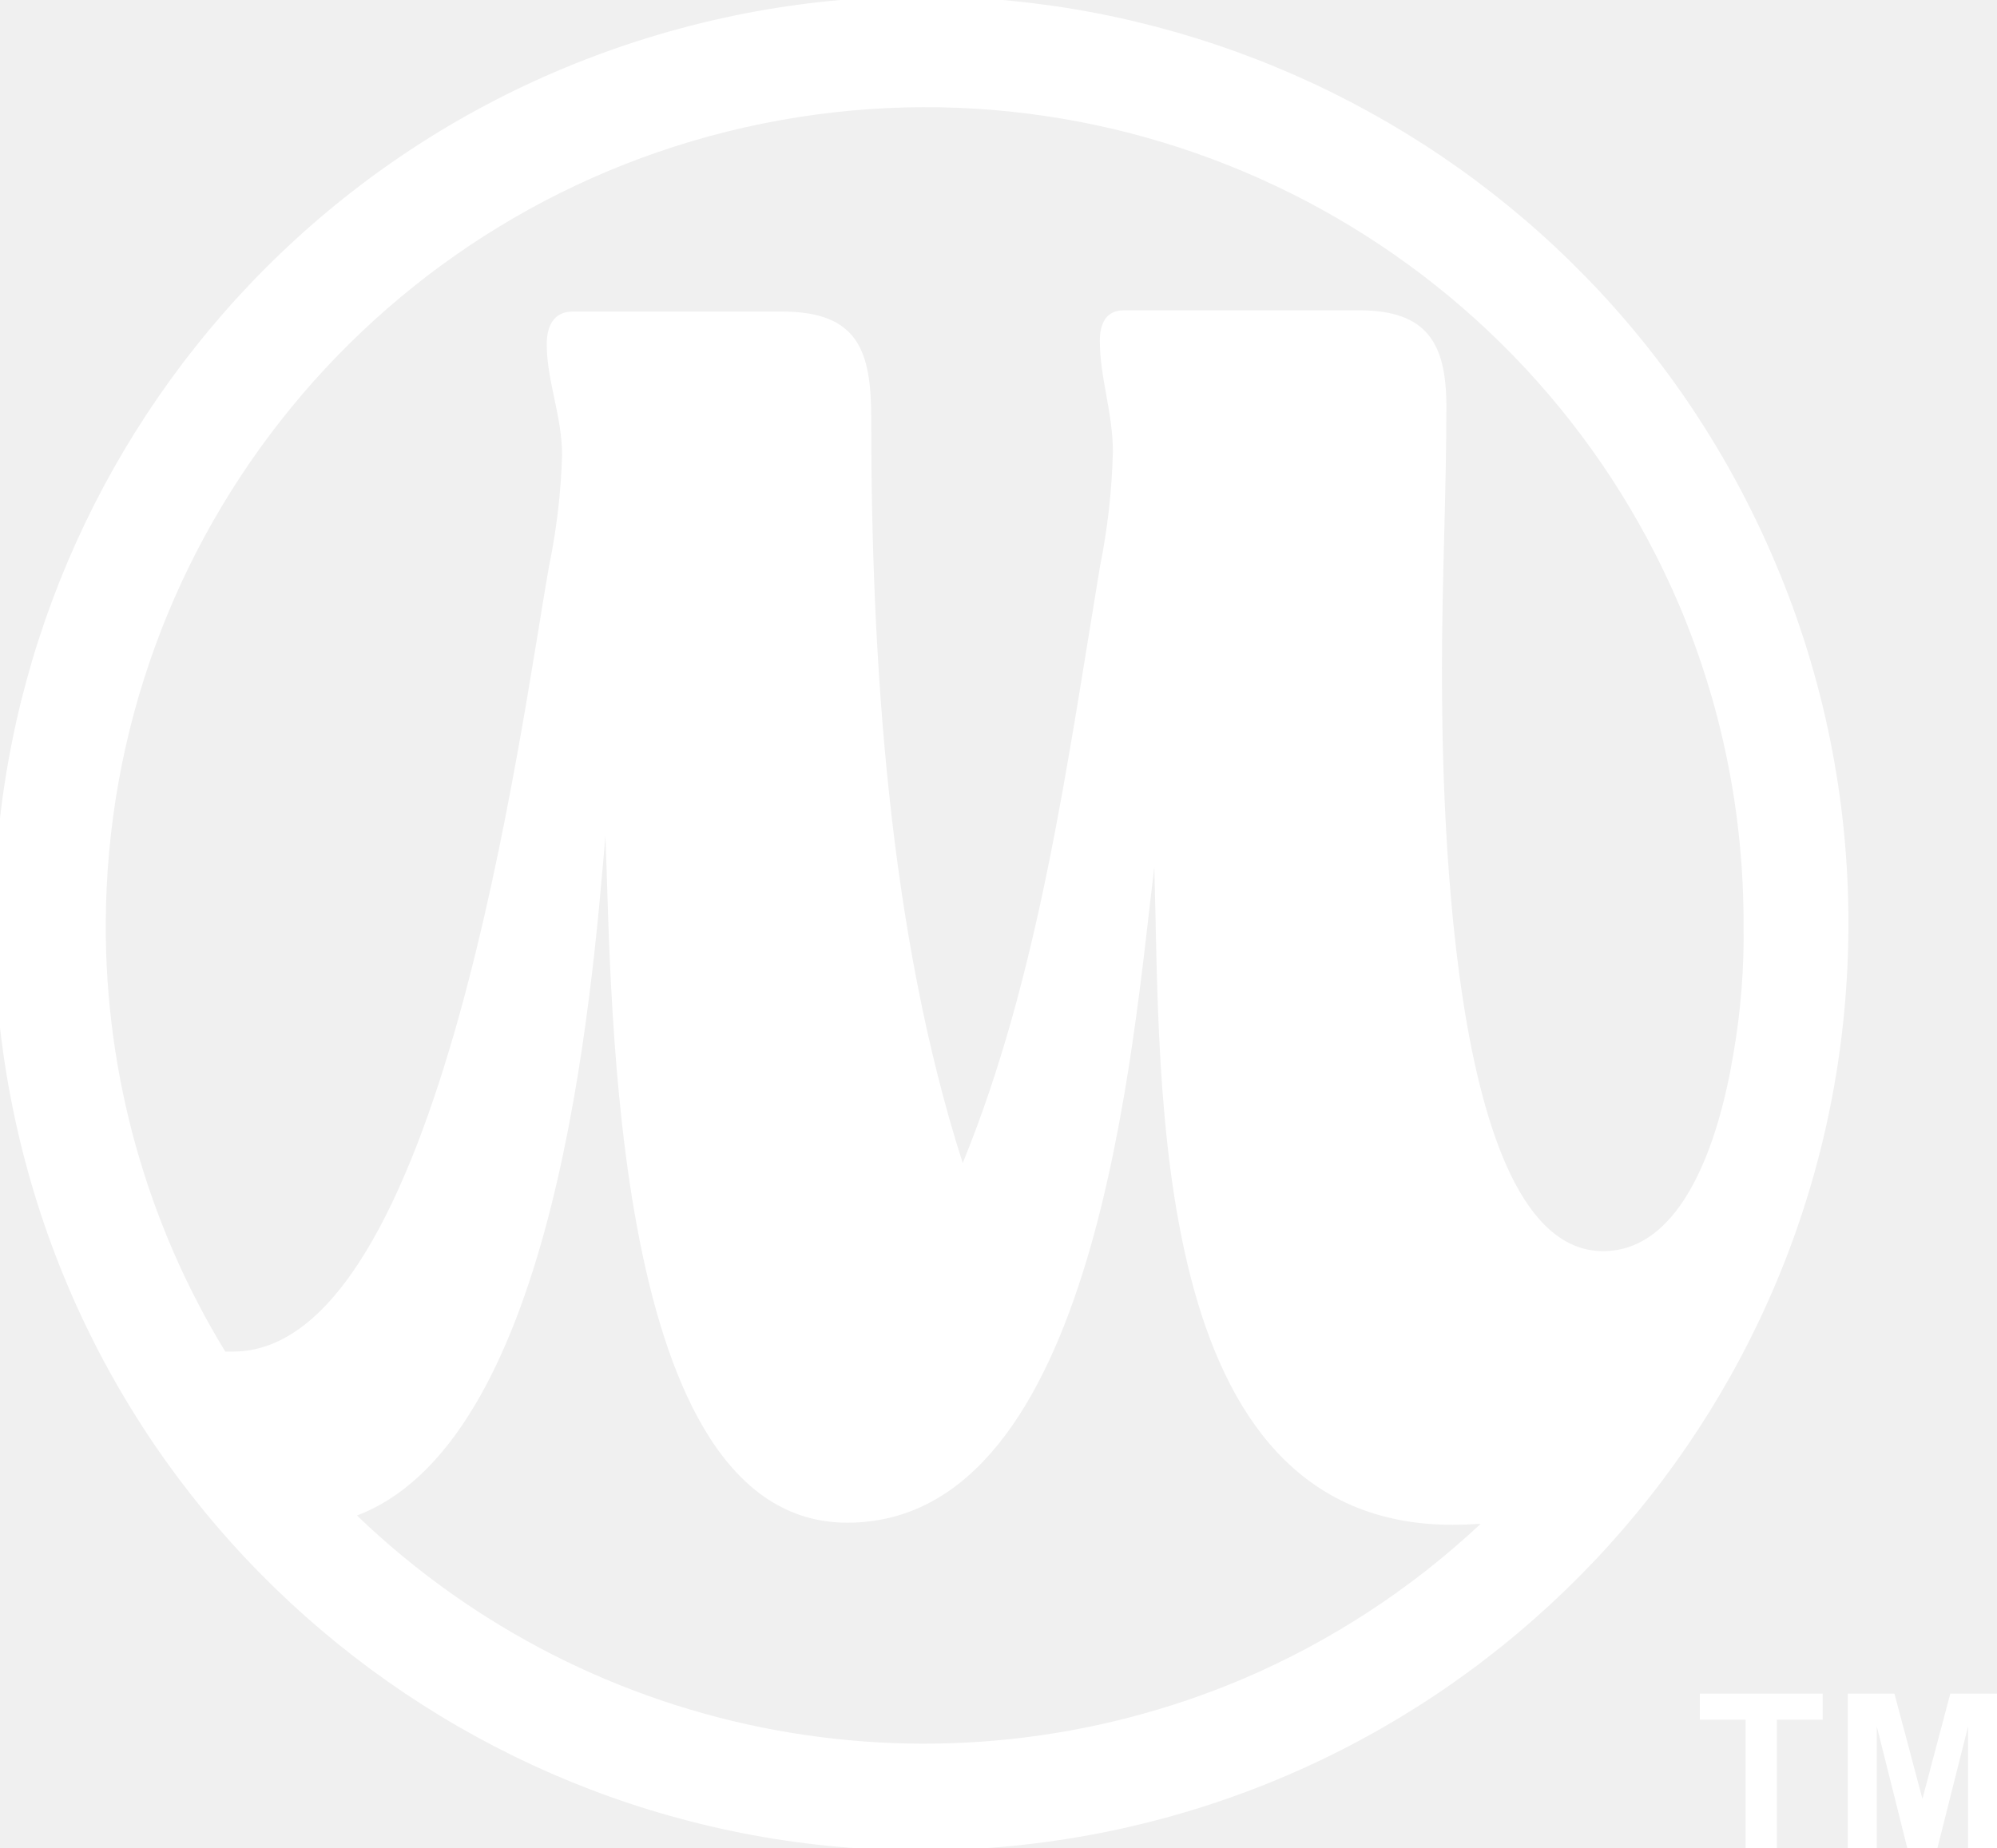
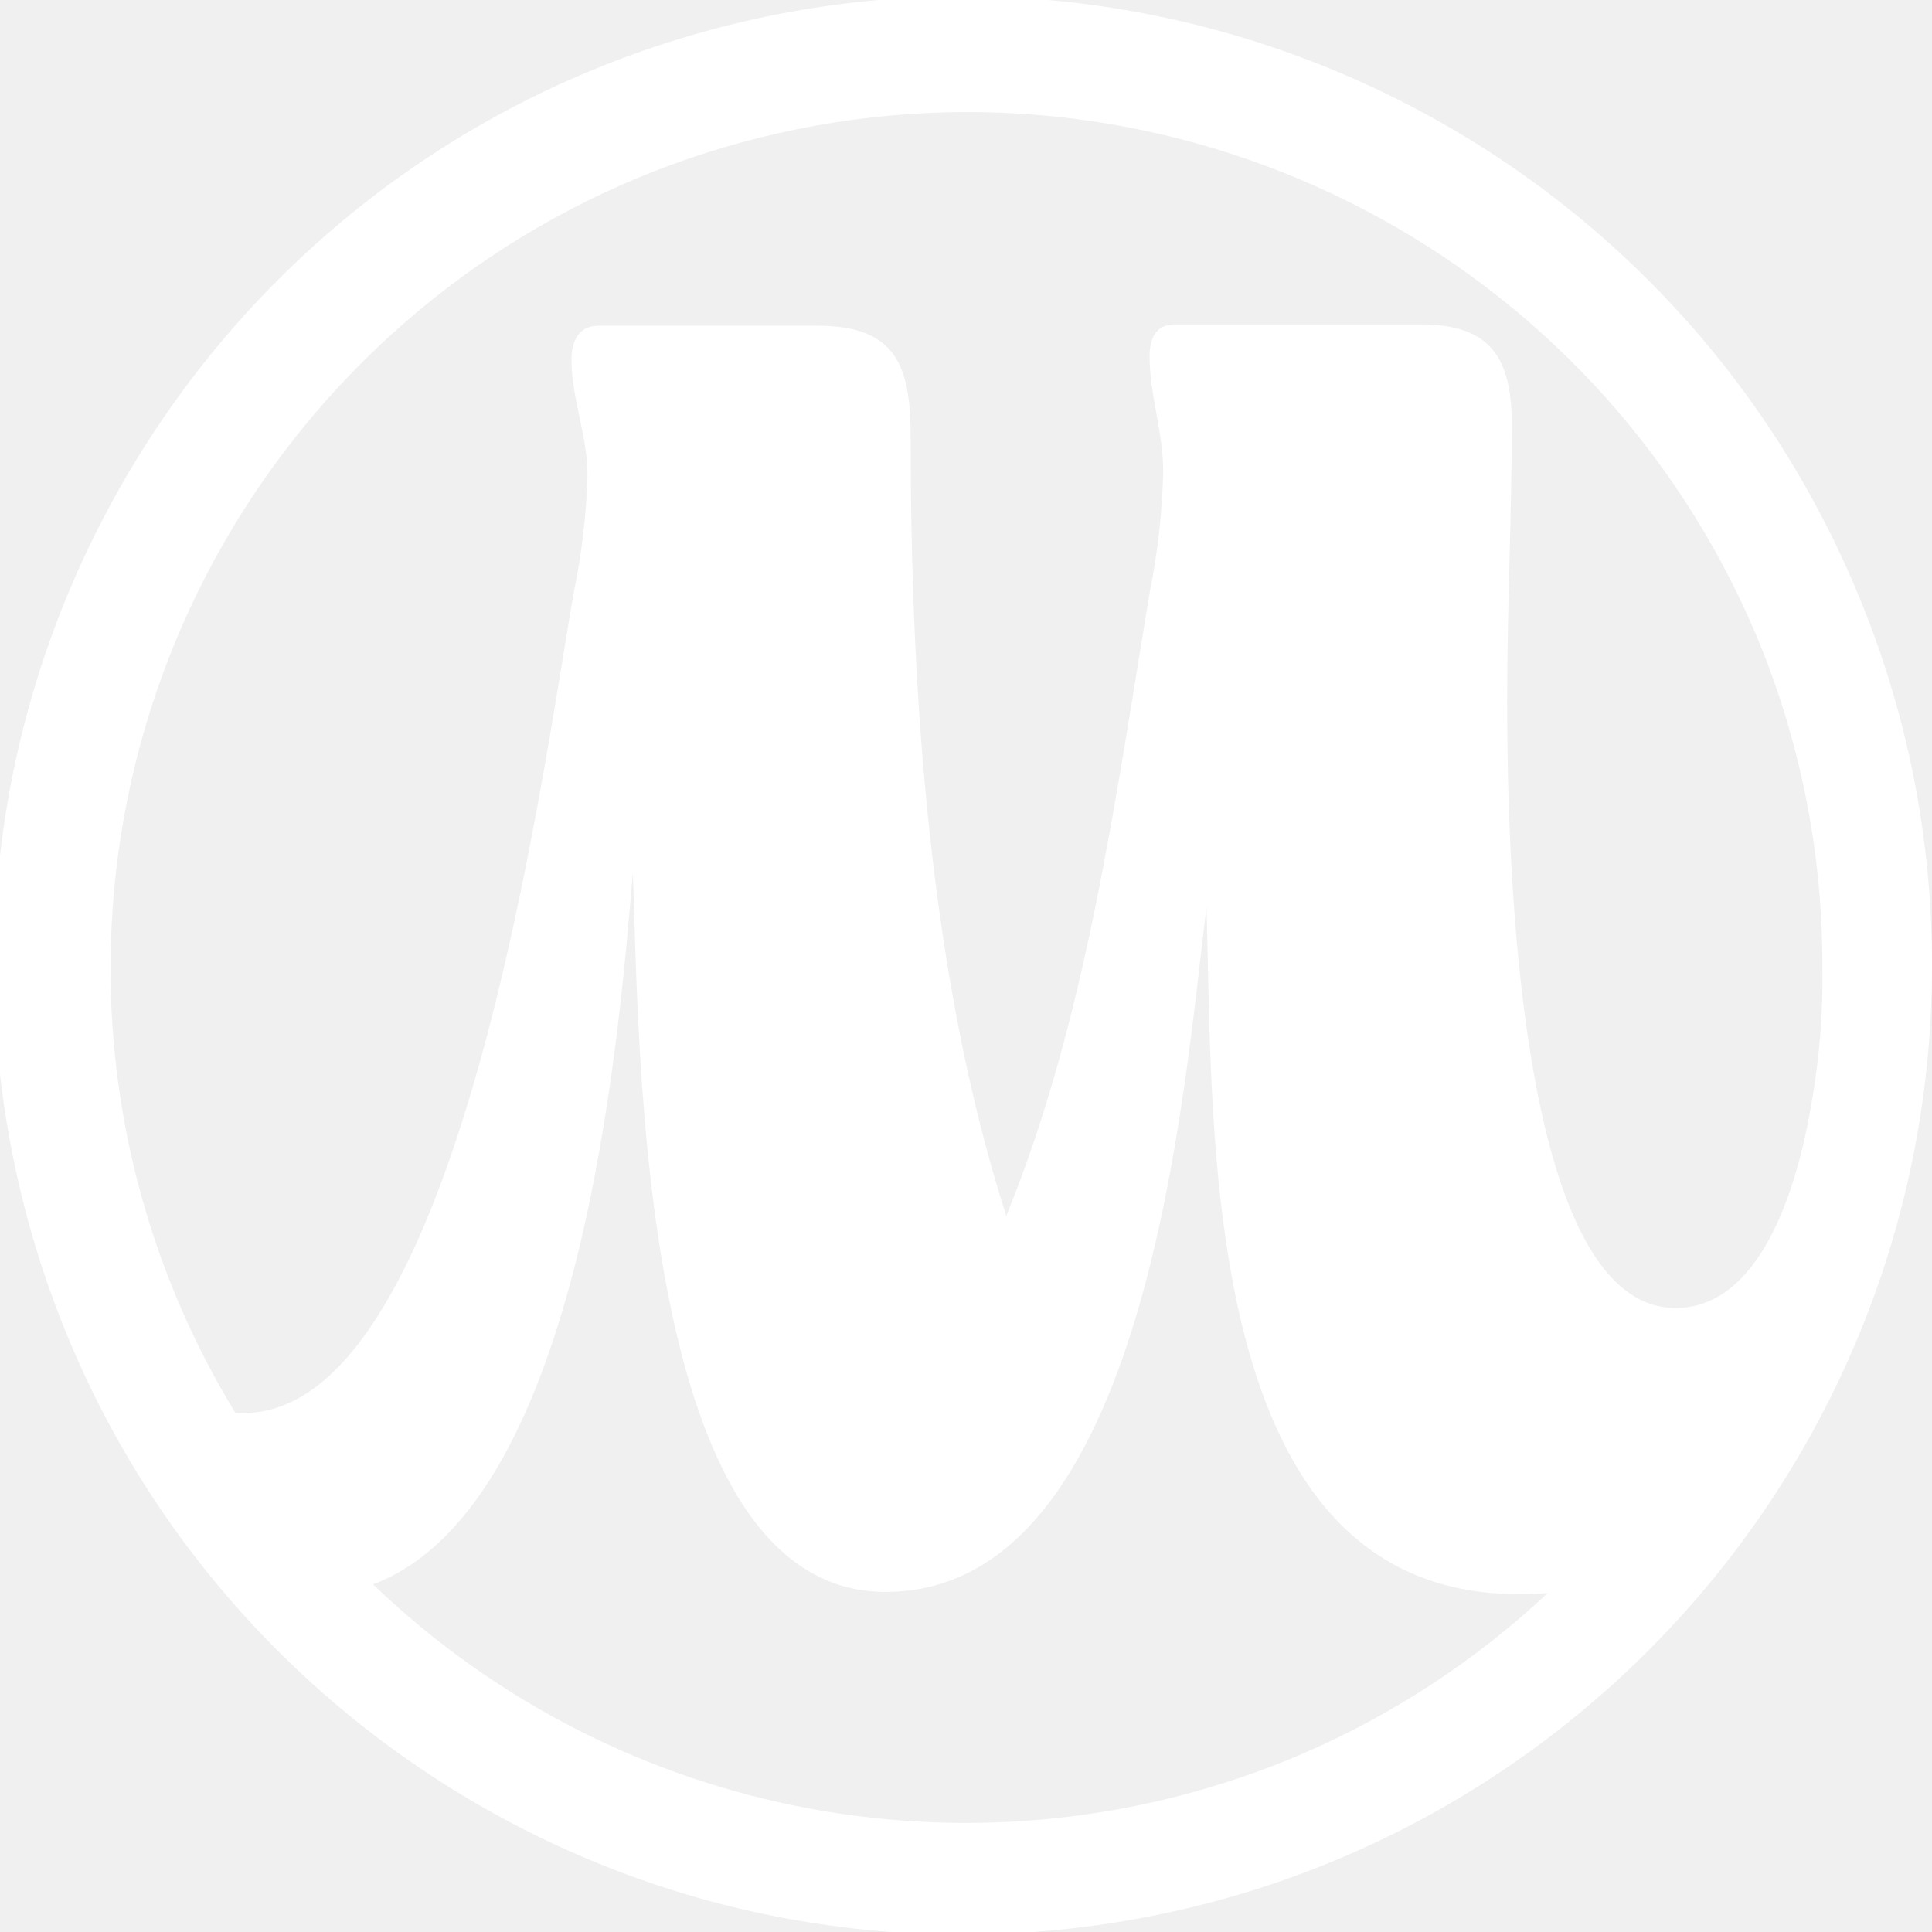
- <svg xmlns="http://www.w3.org/2000/svg" viewBox="0 0 113.3 104.87">
+ <svg xmlns="http://www.w3.org/2000/svg" viewBox="0 0 104.87 104.87">
  <defs>
    <style>.a{fill:#fff;}</style>
  </defs>
  <path class="a" d="M100.75,32a52.6,52.6,0,1,0,4.12,20.41A52.26,52.26,0,0,0,100.75,32ZM6,52.44A46.5,46.5,0,0,1,95.27,34.34a46.19,46.19,0,0,1,3.65,18.09,39.06,39.06,0,0,1-.58,7.4C97.52,64.76,95.47,71,90.95,71c-9,0-9.14-26.94-9.14-33.12,0-4.94.25-9.89.25-14.83,0-3.58-1.11-5.44-4.94-5.44H63.76c-1,0-1.36.74-1.36,1.73,0,2.1.74,4.08.74,6.3a37.84,37.84,0,0,1-.74,6.55C60.55,43.34,58.94,55.45,54.62,66c-4.2-13.1-5.19-28.55-5.19-42.26,0-3.83-.74-6.06-5.07-6.06H32.5c-1.11,0-1.48.86-1.48,1.85,0,2.1.87,4.08.87,6.3a36.63,36.63,0,0,1-.74,6.3C29.53,41.24,25,76.7,13.22,76.7h-.44A46.31,46.31,0,0,1,6,52.44ZM70.53,95.27A46.43,46.43,0,0,1,20.25,86l.26-.1C31.56,81.34,33.57,56.6,34.35,47.41c.37,9.39.25,39,13.72,39,14.21,0,16.19-27.31,17.42-37.2.37,12.36-.49,37.32,16.93,37.32q.73,0,1.42-.05H84A46.27,46.27,0,0,1,70.53,95.27Z" />
-   <polygon class="a" points="96.44 97.59 99.04 97.59 99.04 104.87 100.81 104.87 100.81 97.59 103.41 97.59 103.41 96.11 96.44 96.11 96.44 97.59" />
-   <polygon class="a" points="110.65 96.11 109.07 102.08 107.48 96.11 104.83 96.11 104.83 104.87 106.48 104.87 106.48 97.97 108.21 104.87 109.92 104.87 111.66 97.97 111.66 104.87 113.3 104.87 113.3 96.11 110.65 96.11" />
</svg>
